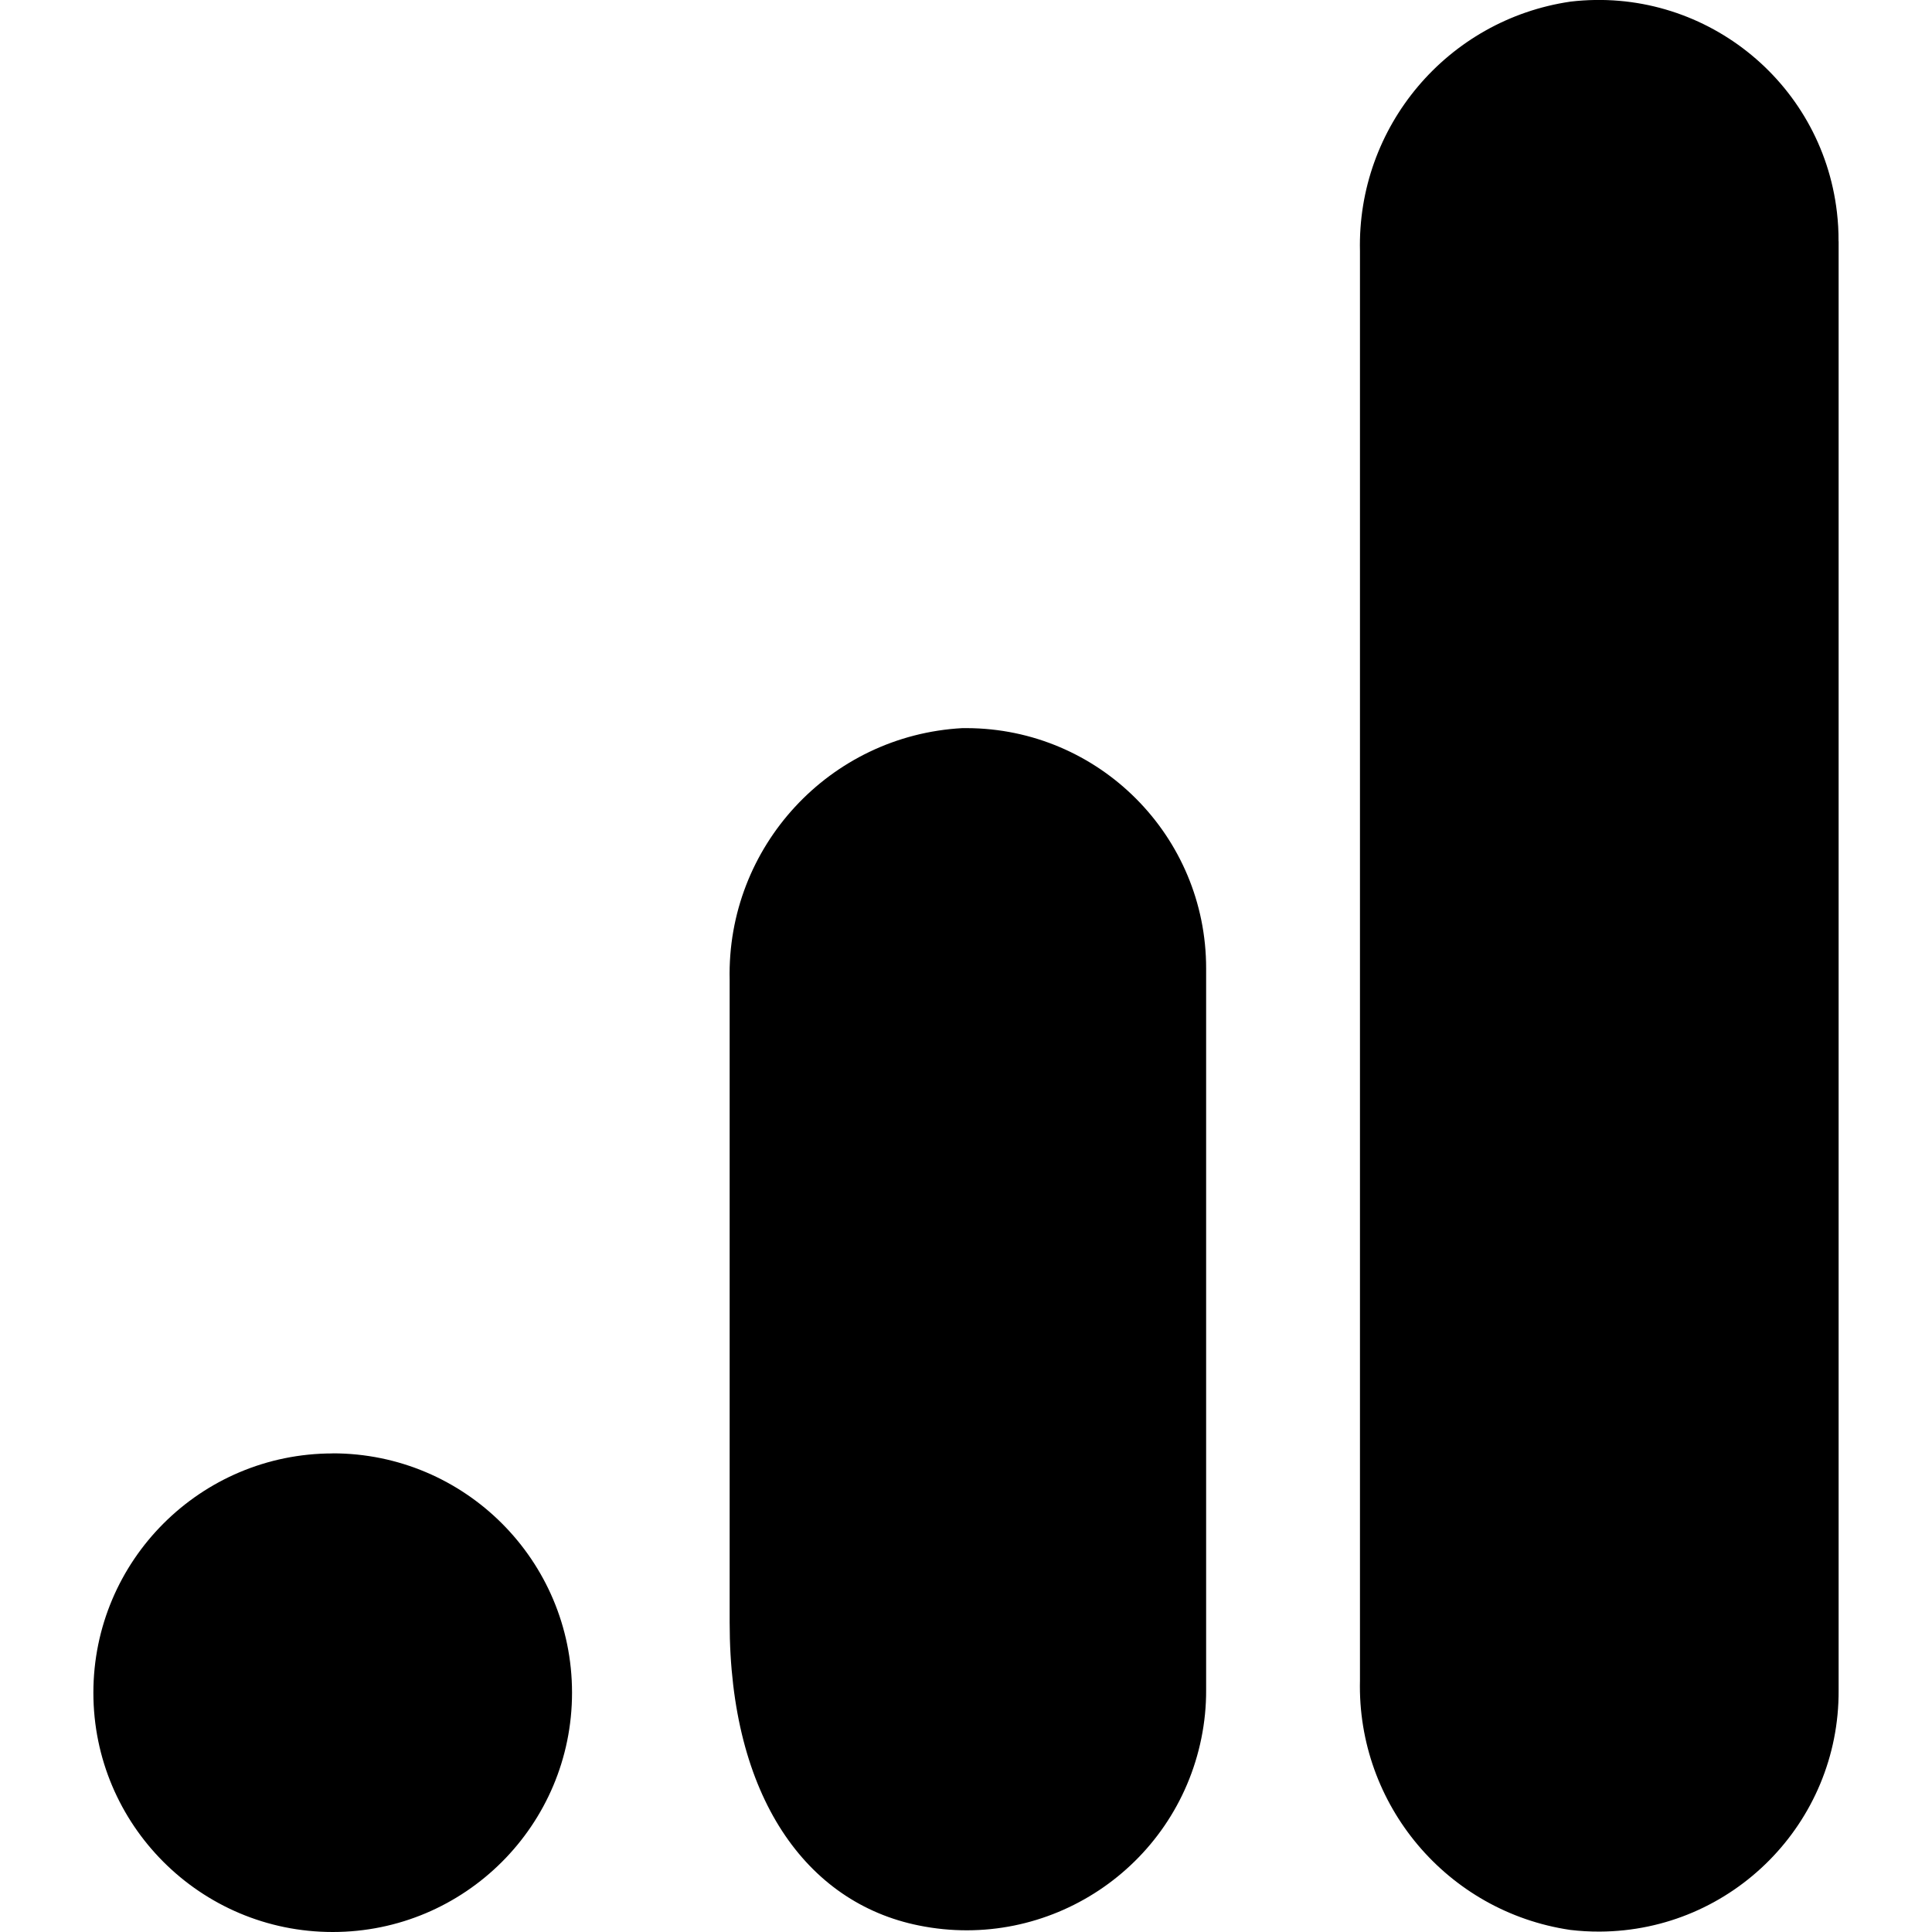
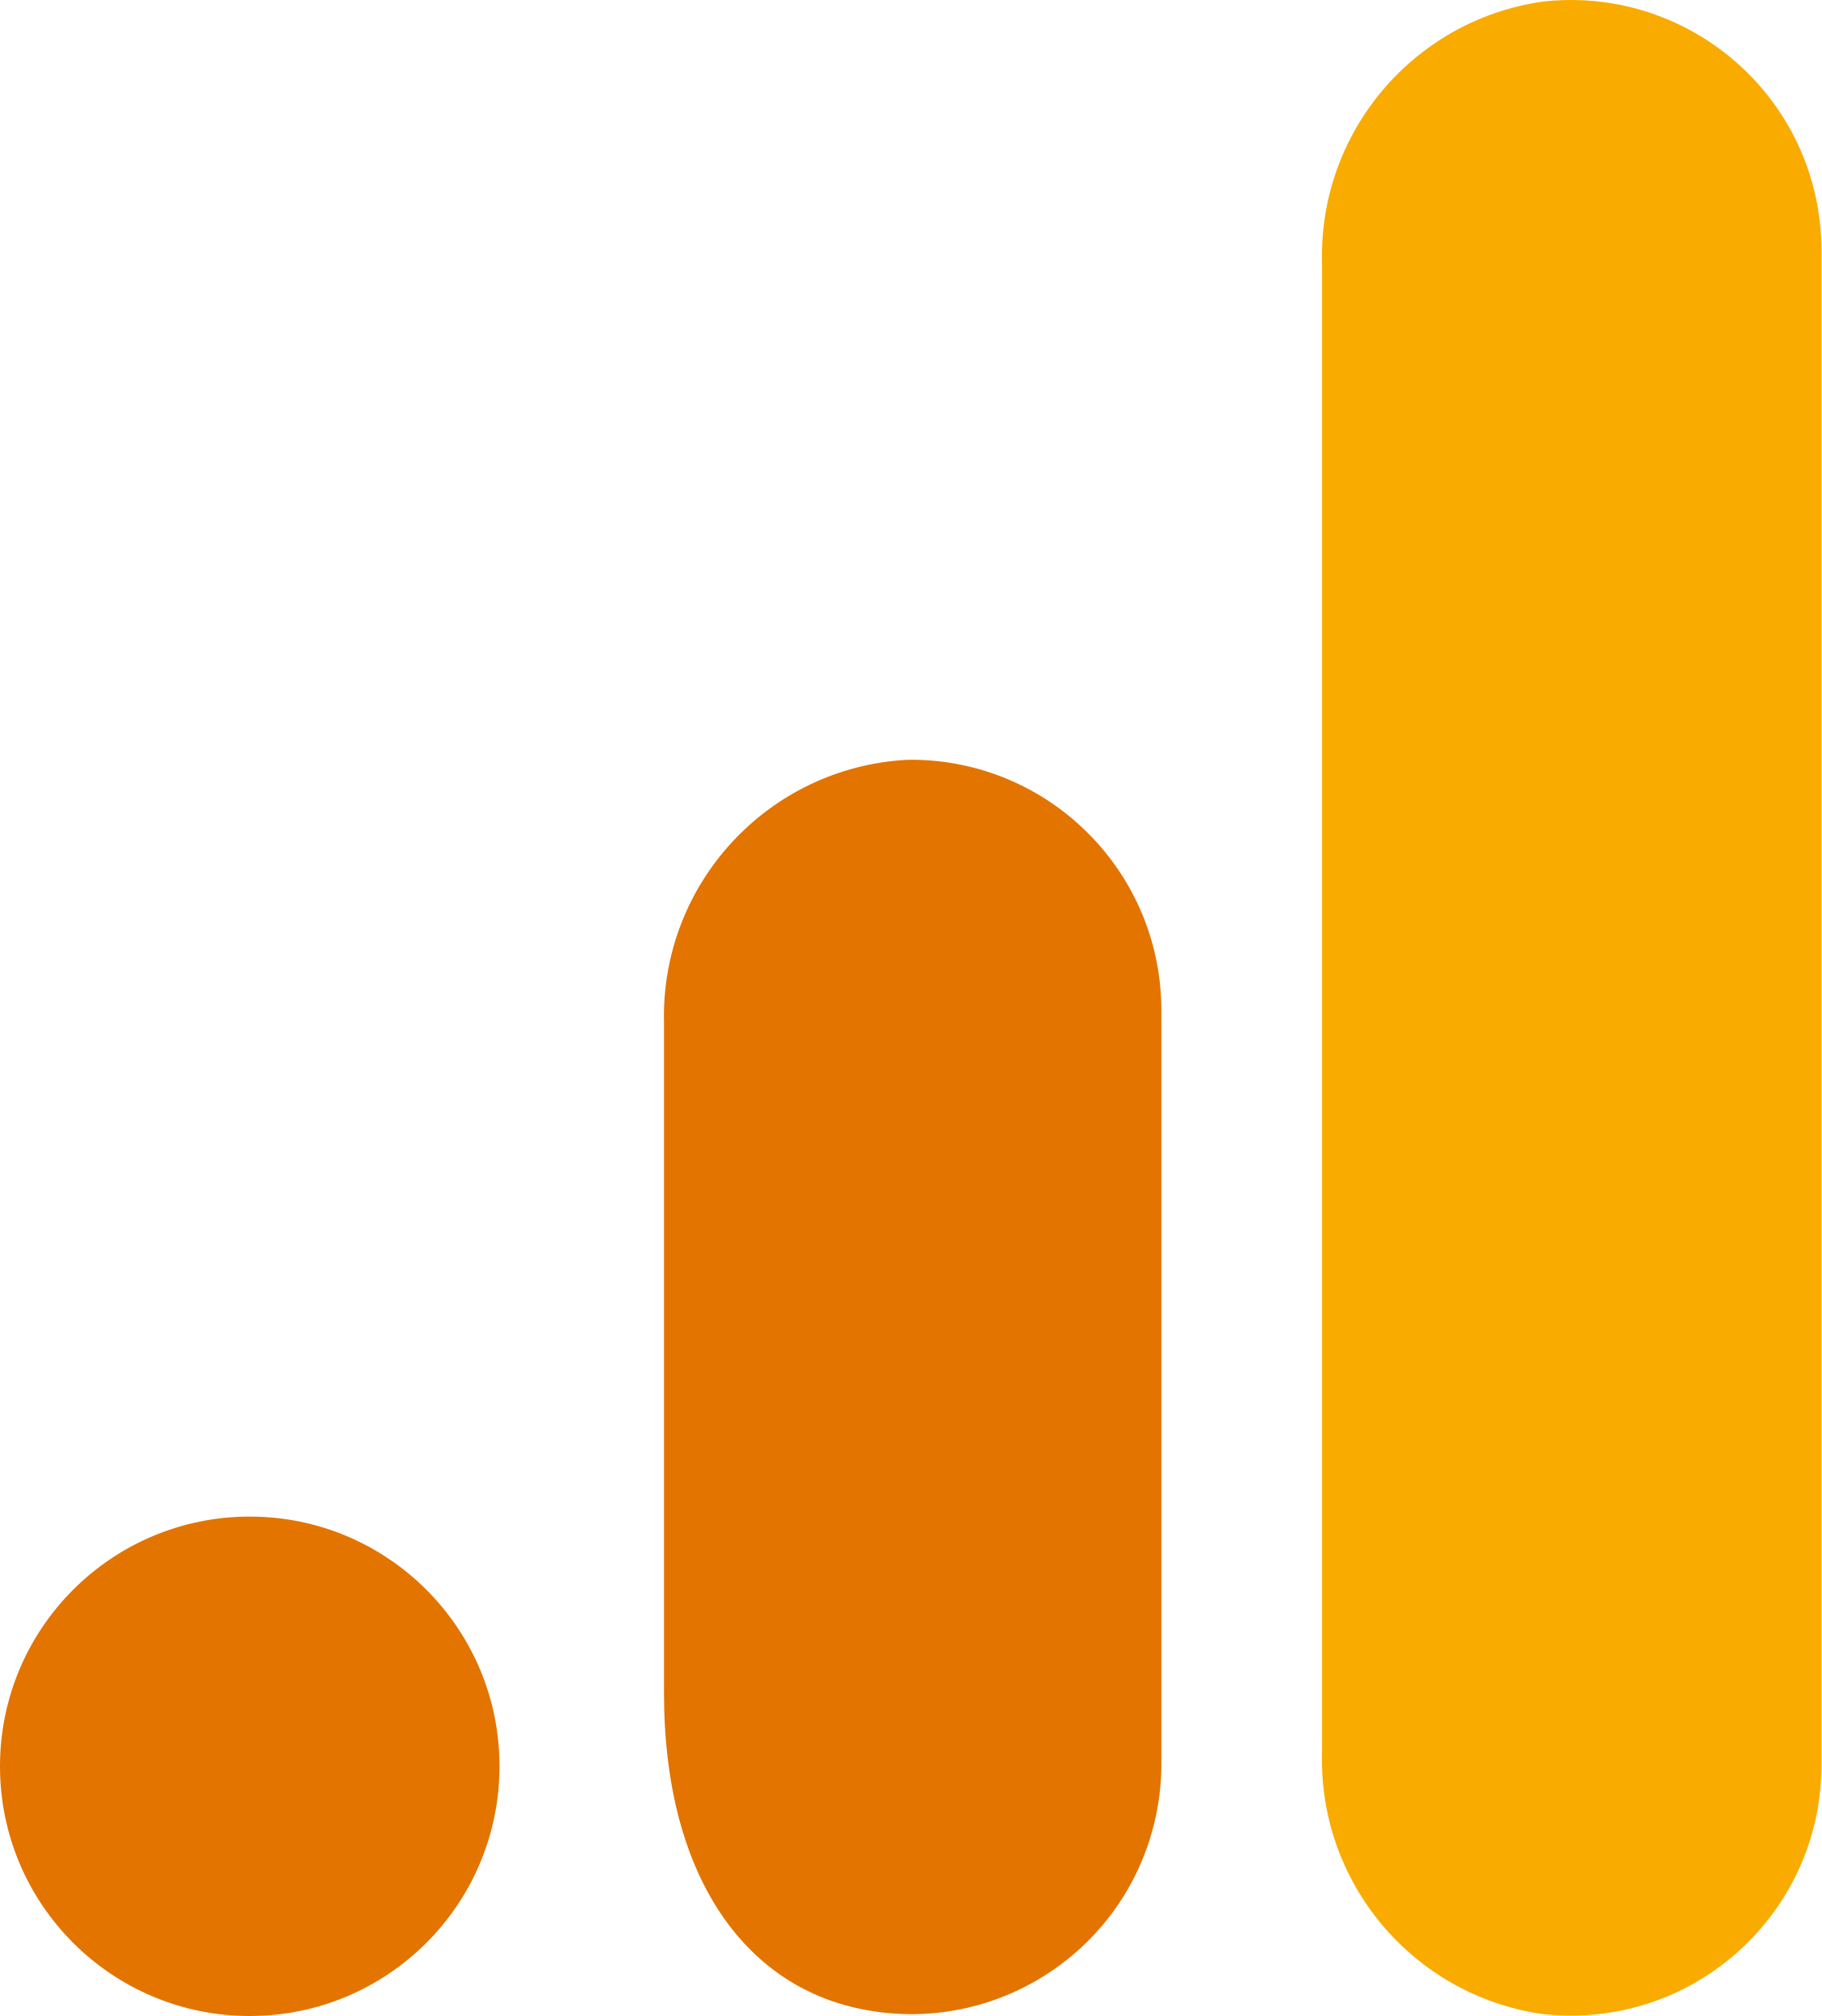
- <svg xmlns="http://www.w3.org/2000/svg" role="img" viewBox="0 0 24 24">
-   <path d="M22.84 2.998v17.999c.009 1.647-1.32 2.99-2.967 2.998a2.981 2.981 0 01-.368-.021c-1.528-.226-2.648-1.556-2.611-3.1V3.12c-.037-1.546 1.086-2.876 2.616-3.1 1.636-.192 3.118.98 3.309 2.616.014.12.021.241.02.362zM4.133 18.055c-1.642 0-2.973 1.331-2.973 2.973C1.16 22.669 2.491 24 4.133 24s2.973-1.331 2.973-2.973-1.331-2.973-2.973-2.973zm7.873-9.01c-.017 0-.034 0-.051 0-1.649.09-2.929 1.474-2.891 3.126v7.985c0 2.167.954 3.482 2.35 3.763 1.612.327 3.183-.715 3.51-2.327.04-.197.06-.398.059-.6v-8.959c.003-1.647-1.33-2.985-2.977-2.988z" />
+ <svg xmlns="http://www.w3.org/2000/svg" version="1.1" id="Layer_1" x="0px" y="0px" viewBox="0 0 2195.9 2430.9" style="enable-background:new 0 0 2195.9 2430.9;" xml:space="preserve">
+   <style type="text/css">
+ 	.st0{fill:#F9AB00;}
+ 	.st1{fill:#E37400;}
+ </style>
+   <g>
+     <path class="st0" d="M2195.9,2126.7c0.9,166.9-133.7,302.8-300.5,303.7c-12.4,0.1-24.9-0.6-37.2-2.1   c-154.8-22.9-268.2-157.6-264.4-314V316.1c-3.7-156.6,110-291.3,264.9-314c165.7-19.4,315.8,99.2,335.2,264.9   c1.4,12.2,2.1,24.4,2,36.7L2195.9,2126.7z" />
+     <path class="st1" d="M301.1,1828.7c166.3,0,301.1,134.8,301.1,301.1c0,166.3-134.8,301.1-301.1,301.1   C134.8,2430.9,0,2296.1,0,2129.8C0,1963.5,134.8,1828.7,301.1,1828.7z M1093.3,916.2c-167.1,9.2-296.7,149.3-292.8,316.6v808.7   c0,219.5,96.6,352.7,238.1,381.1c163.3,33.1,322.4-72.4,355.5-235.7c4.1-20,6.1-40.3,6-60.7v-907.4   c0.3-166.9-134.7-302.4-301.6-302.7C1096.8,916.1,1095,916.1,1093.3,916.2z" />
+   </g>
</svg>
